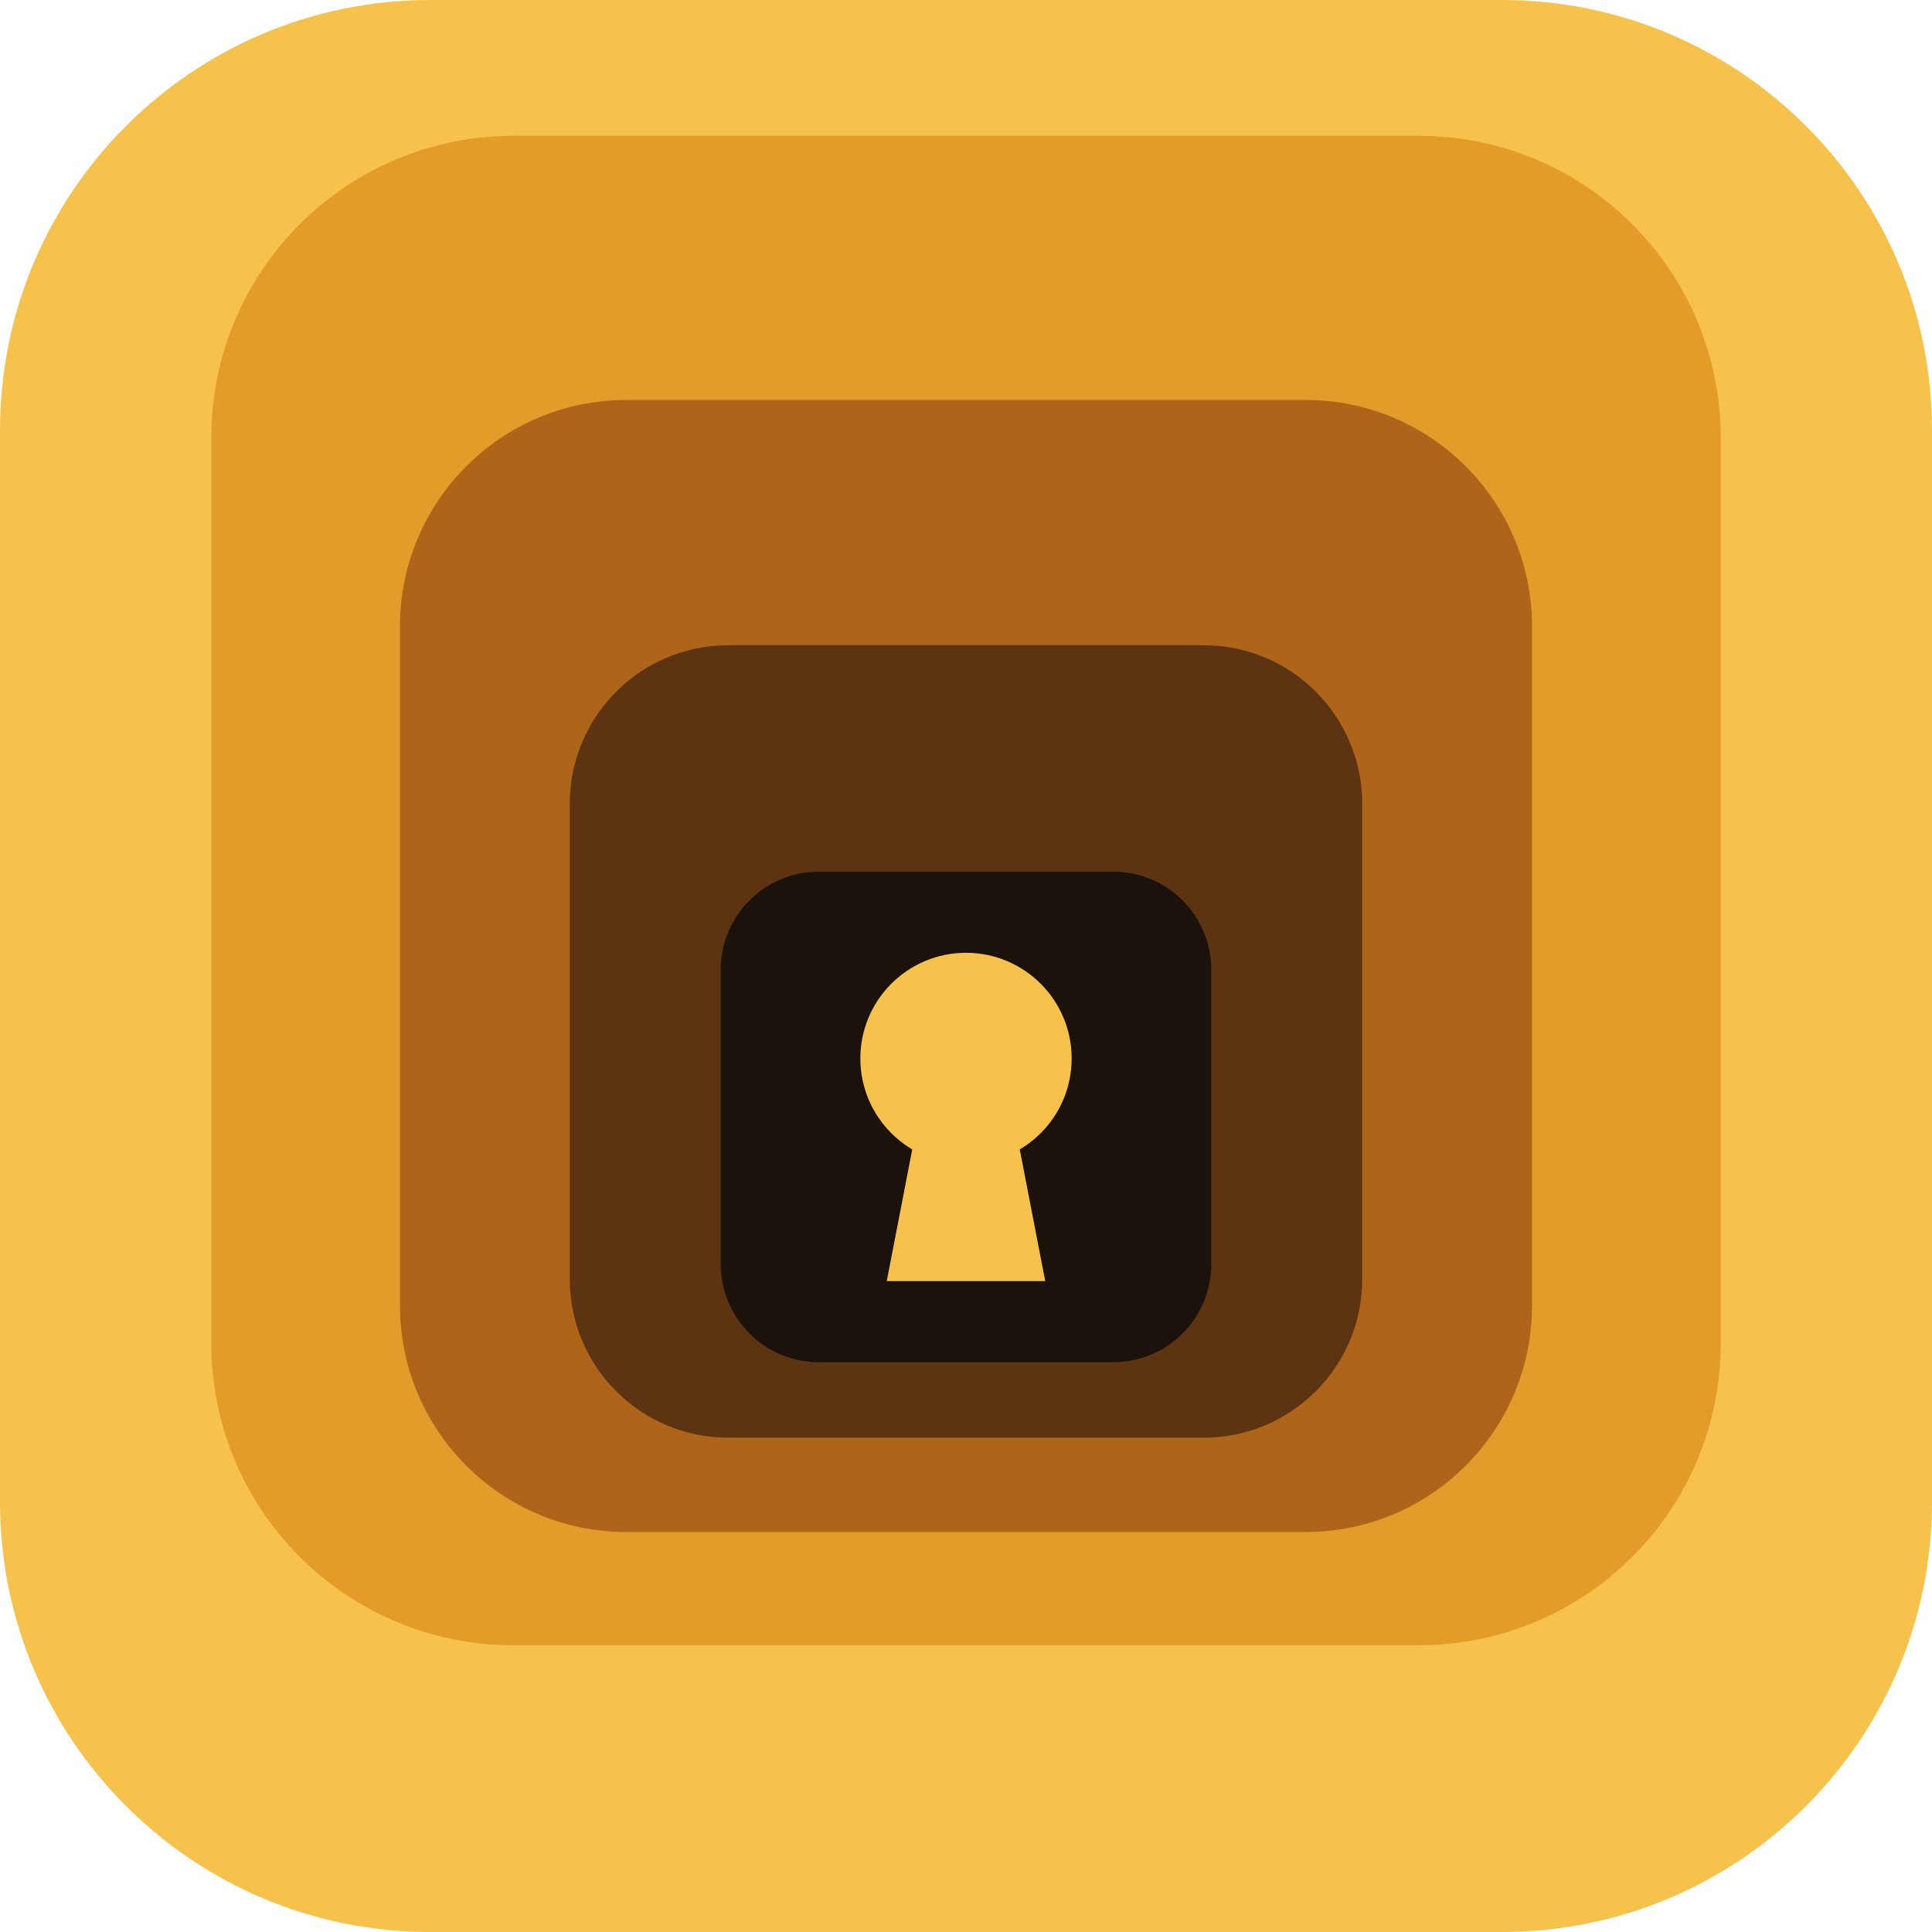
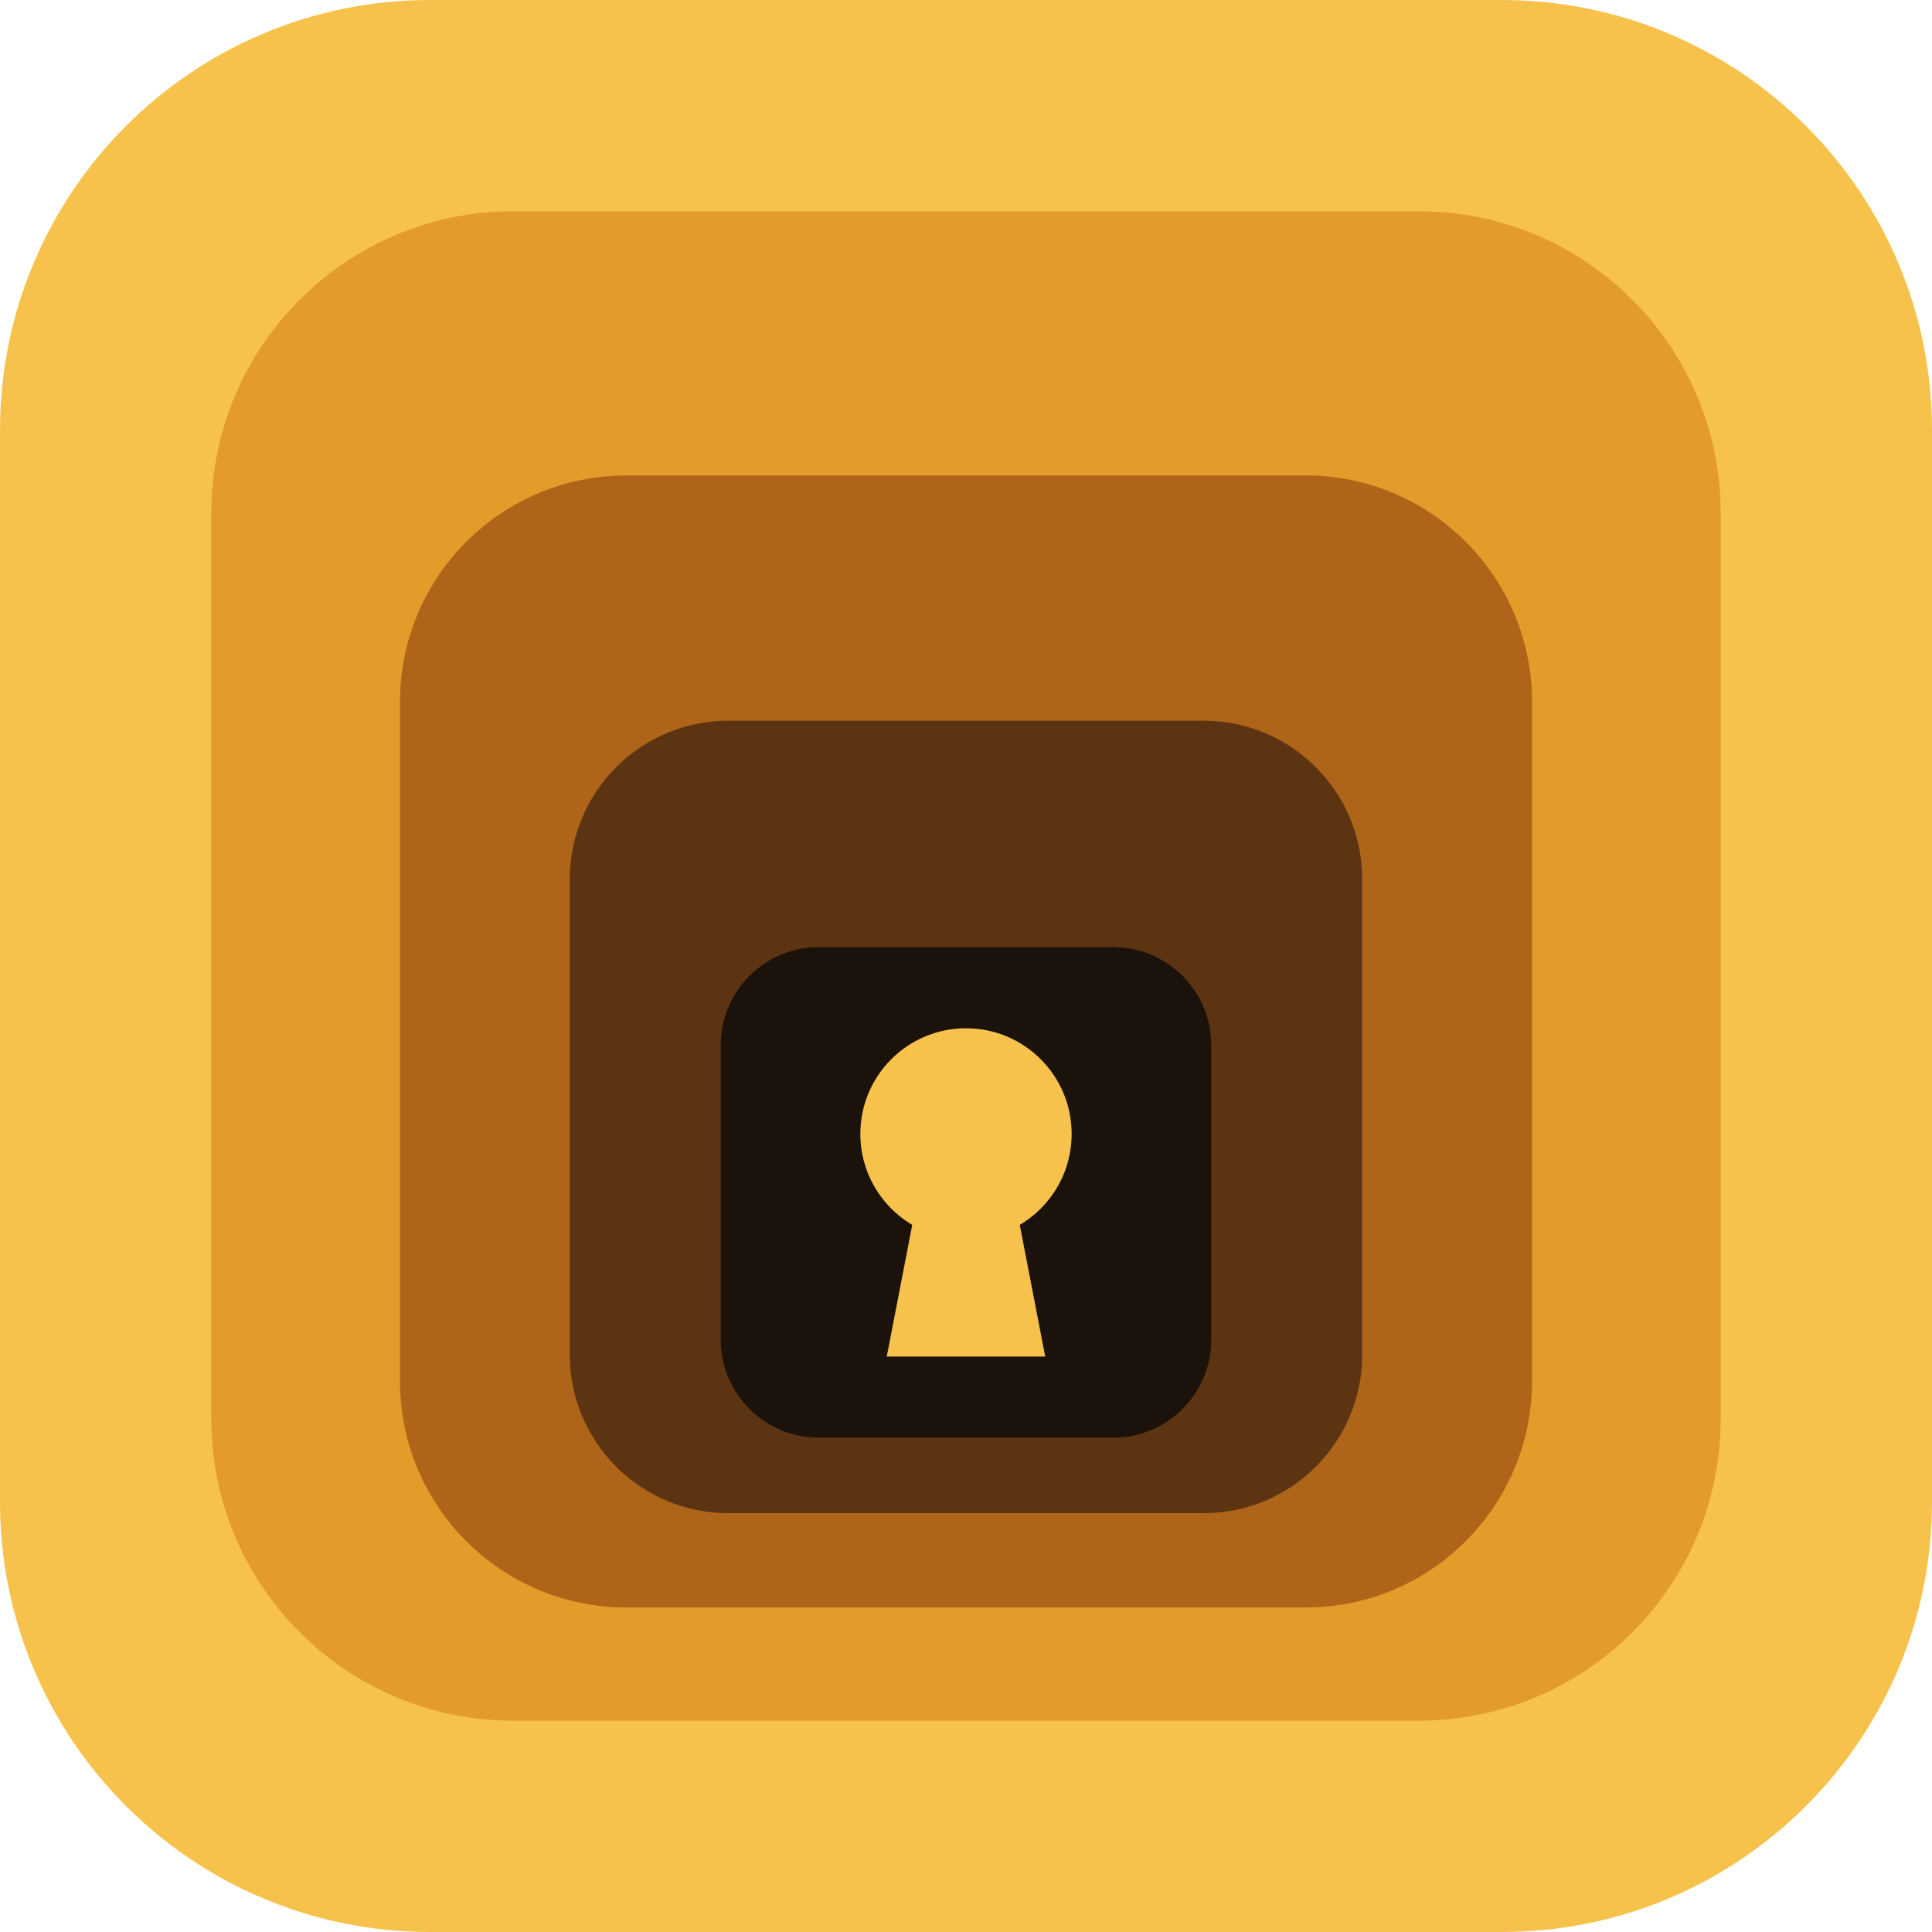
<svg xmlns="http://www.w3.org/2000/svg" viewBox="0 0 1024 1024">
  <rect width="1024" height="1024" rx="228" fill="#F6C24B" />
-   <rect x="112" y="72" width="800" height="800" rx="160" fill="#E39B29" />
-   <rect x="212" y="212" width="600" height="600" rx="120" fill="#AE6519" />
-   <rect x="302" y="342" width="420" height="420" rx="84" fill="#5C3412" />
-   <rect x="382" y="462" width="260" height="260" rx="52" fill="#1B120B" />
-   <circle cx="512" cy="561" r="56" fill="#F6C24B" />
-   <path d="M488 586 H536 L554 679 H470 Z" fill="#F6C24B" />
+   <rect x="112" y="112" width="800" height="800" rx="160" fill="#E39B29" />
+   <rect x="212" y="252" width="600" height="600" rx="120" fill="#AE6519" />
+   <rect x="302" y="382" width="420" height="420" rx="84" fill="#5C3412" />
+   <rect x="382" y="502" width="260" height="260" rx="52" fill="#1B120B" />
+   <circle cx="512" cy="601" r="56" fill="#F6C24B" />
+   <path d="M488 626 H536 L554 719 H470 Z" fill="#F6C24B" />
</svg>
